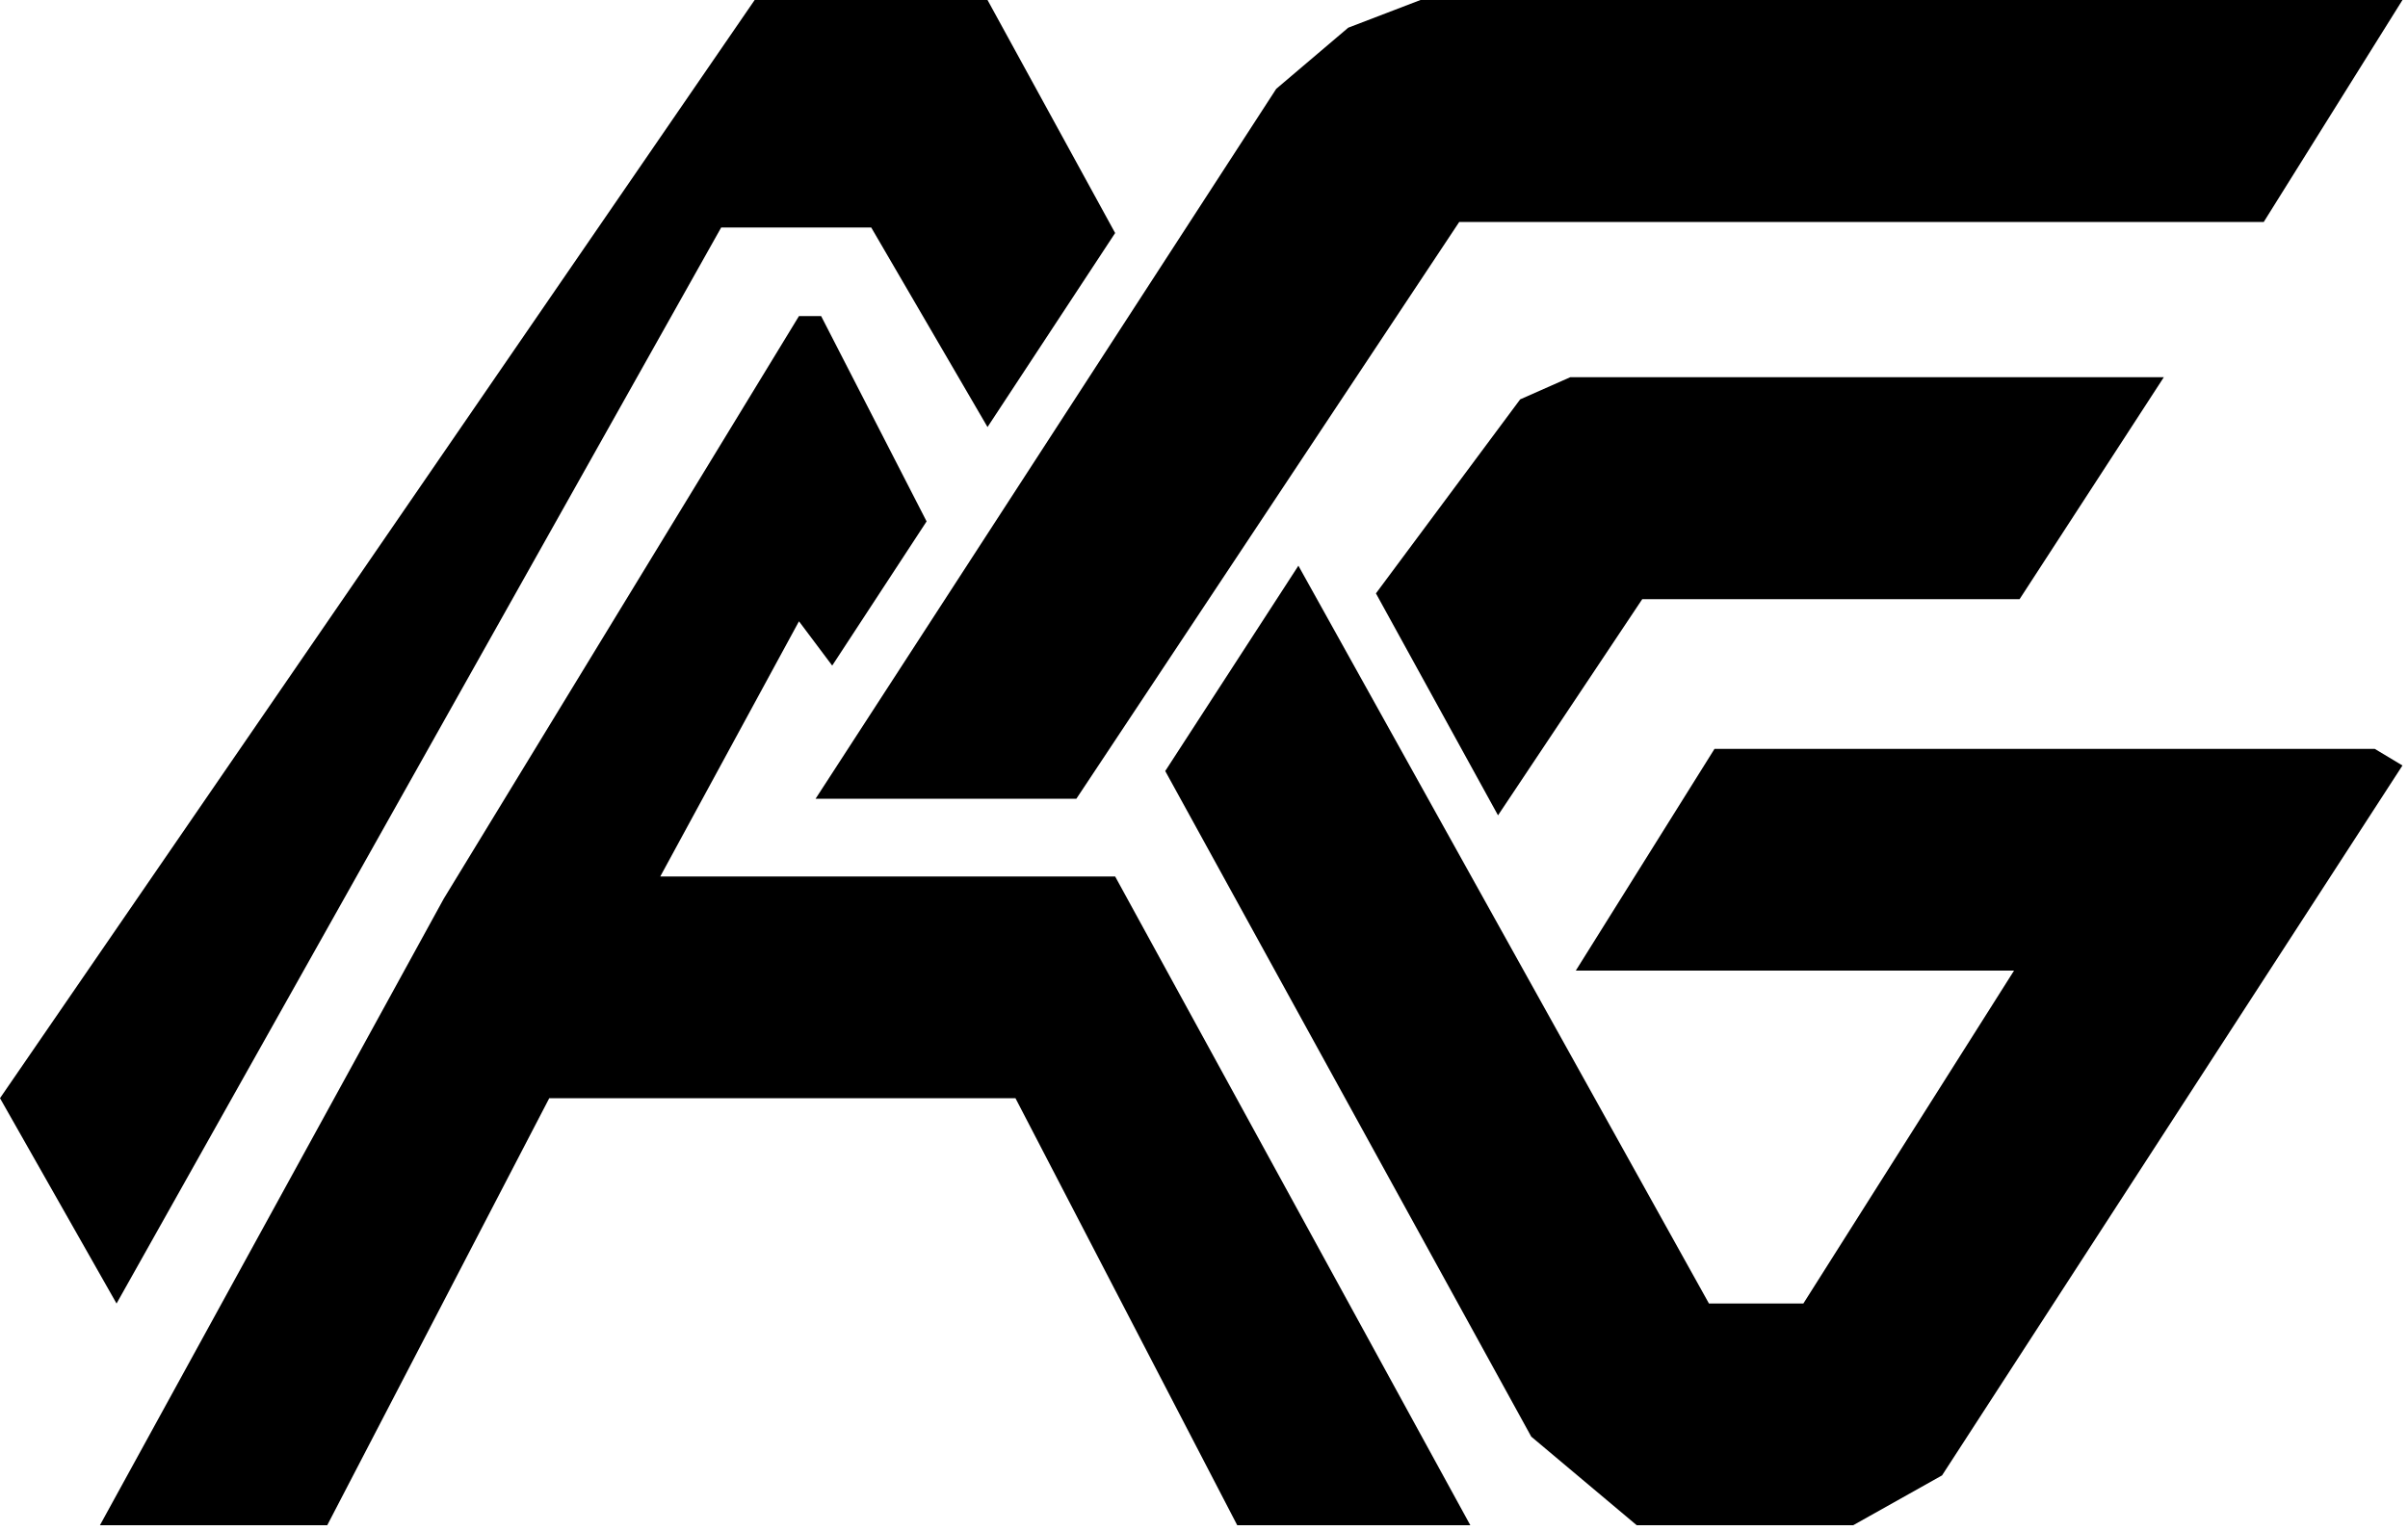
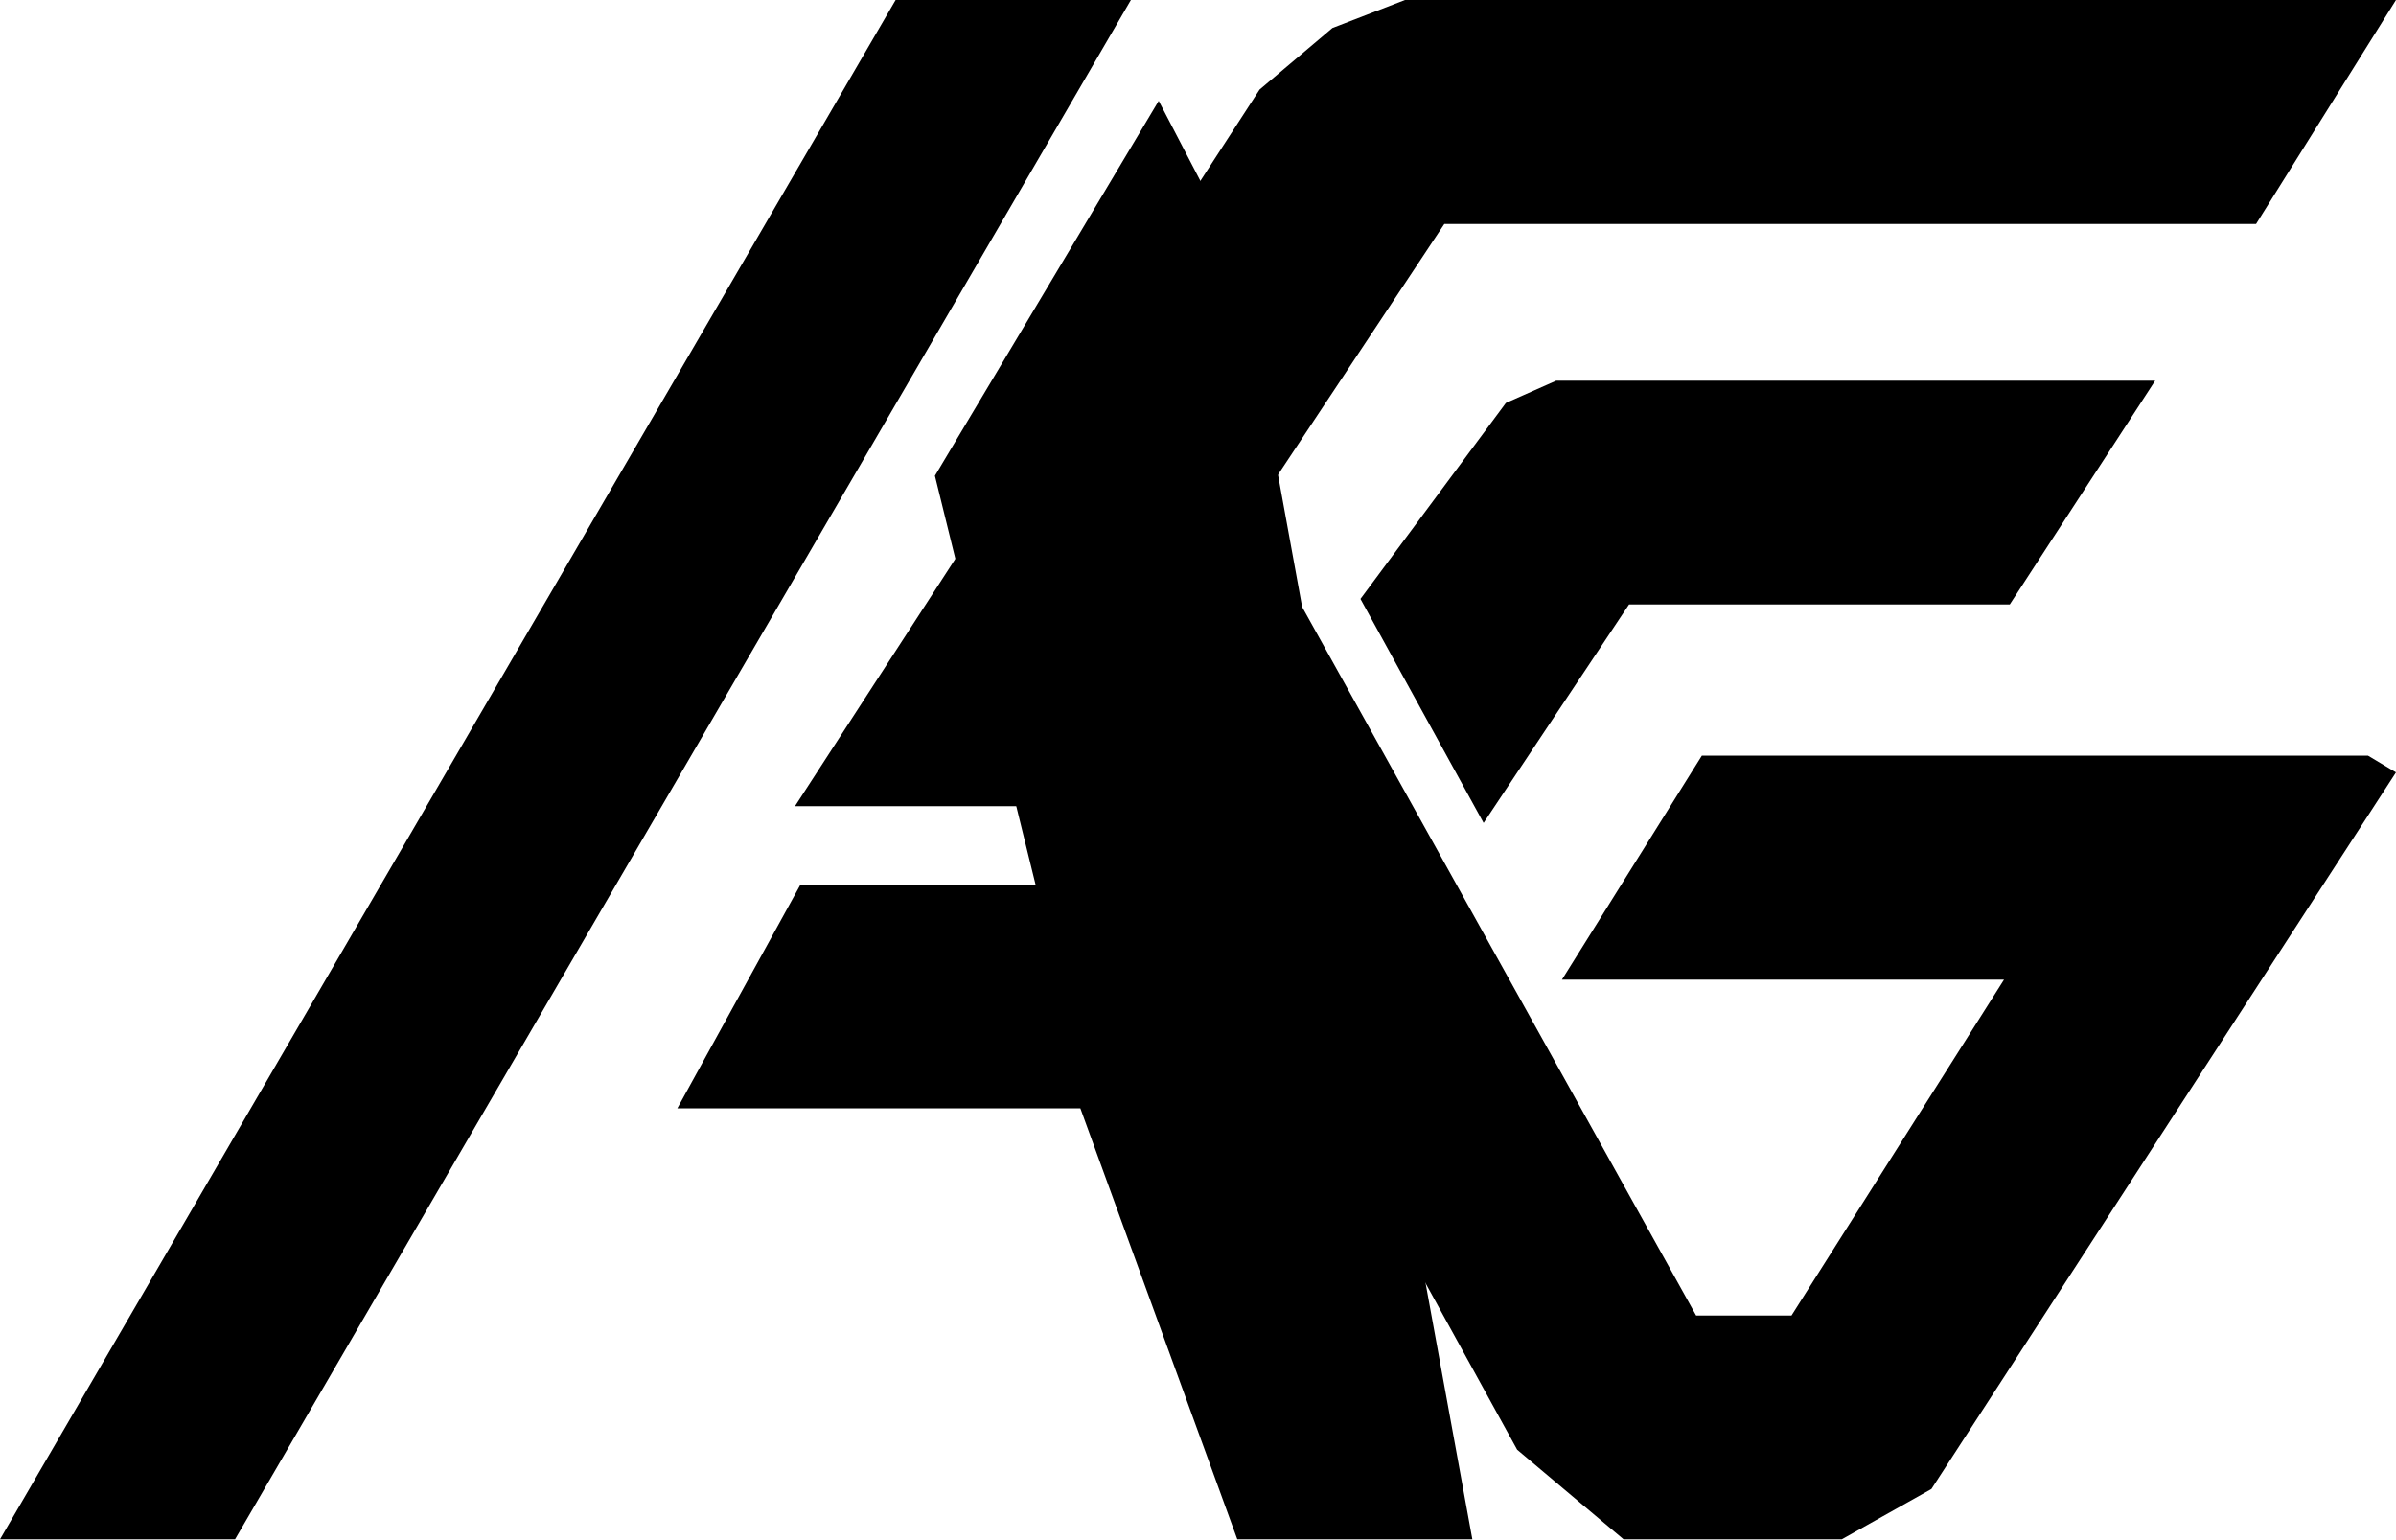
- <svg xmlns="http://www.w3.org/2000/svg" version="1.1" width="10mm" height="6.359mm" viewBox="0 0 10 6.359">
+ <svg xmlns="http://www.w3.org/2000/svg" version="1.1" width="10mm" height="6.425mm" viewBox="0 0 10 6.425">
  <g style="fill:#000000; fill-opacity:1.0; stroke:none; fill-rule:evenodd;">
-     <path d="M 3.134,0 4.101,0 4.631,0.968 4.101,1.774 3.618,0.945 2.995,0.945 0.484,5.415 0,4.562 3.134,0 Z" />
-     <path d="M 5.899,0 9.977,0 9.401,0.922 6.06,0.922 4.47,3.318 3.387,3.318 5.3,0.369 5.599,0.115 5.899,0 Z" />
-     <path d="M 3.318,1.313 3.41,1.313 3.848,2.166 3.456,2.765 3.318,2.581 2.742,3.641 4.631,3.641 6.106,6.336 5.138,6.336 4.217,4.562 2.281,4.562 1.359,6.336 0.415,6.336 1.843,3.733 3.318,1.313 Z" />
-     <path d="M 7.12,1.567 8.986,1.567 8.387,2.489 6.82,2.489 6.221,3.387 5.714,2.465 6.313,1.659 6.521,1.567 7.12,1.567 Z" />
-     <path d="M 5.392,2.35 7.097,5.415 7.489,5.415 8.364,4.032 6.544,4.032 7.12,3.111 9.862,3.111 9.977,3.18 8.065,6.129 7.696,6.336 6.797,6.336 6.359,5.968 4.839,3.203 5.392,2.35 Z" />
+     <path d="M 3.738,0 4.72,0 0.981,6.425 0,6.425 3.738,0 Z" />
+     <path d="M 4.836,0.421 5.164,1.051 6.145,6.425 5.164,6.425 4.509,4.626 2.827,4.626 3.341,3.692 4.322,3.692 3.902,1.986 4.836,0.421 Z" />
+     <path d="M 5.864,0 10,0 9.416,0.935 6.028,0.935 4.416,3.365 3.318,3.365 5.257,0.374 5.561,0.117 5.864,0 Z" />
+     <path d="M 7.103,1.589 8.995,1.589 8.388,2.523 6.799,2.523 6.192,3.435 5.678,2.5 6.285,1.682 6.495,1.589 7.103,1.589 Z" />
+     <path d="M 5.351,2.383 7.079,5.491 7.477,5.491 8.364,4.089 6.519,4.089 7.103,3.154 9.883,3.154 10,3.224 8.061,6.215 7.687,6.425 6.776,6.425 6.332,6.051 4.79,3.248 5.351,2.383 Z" />
  </g>
</svg>
